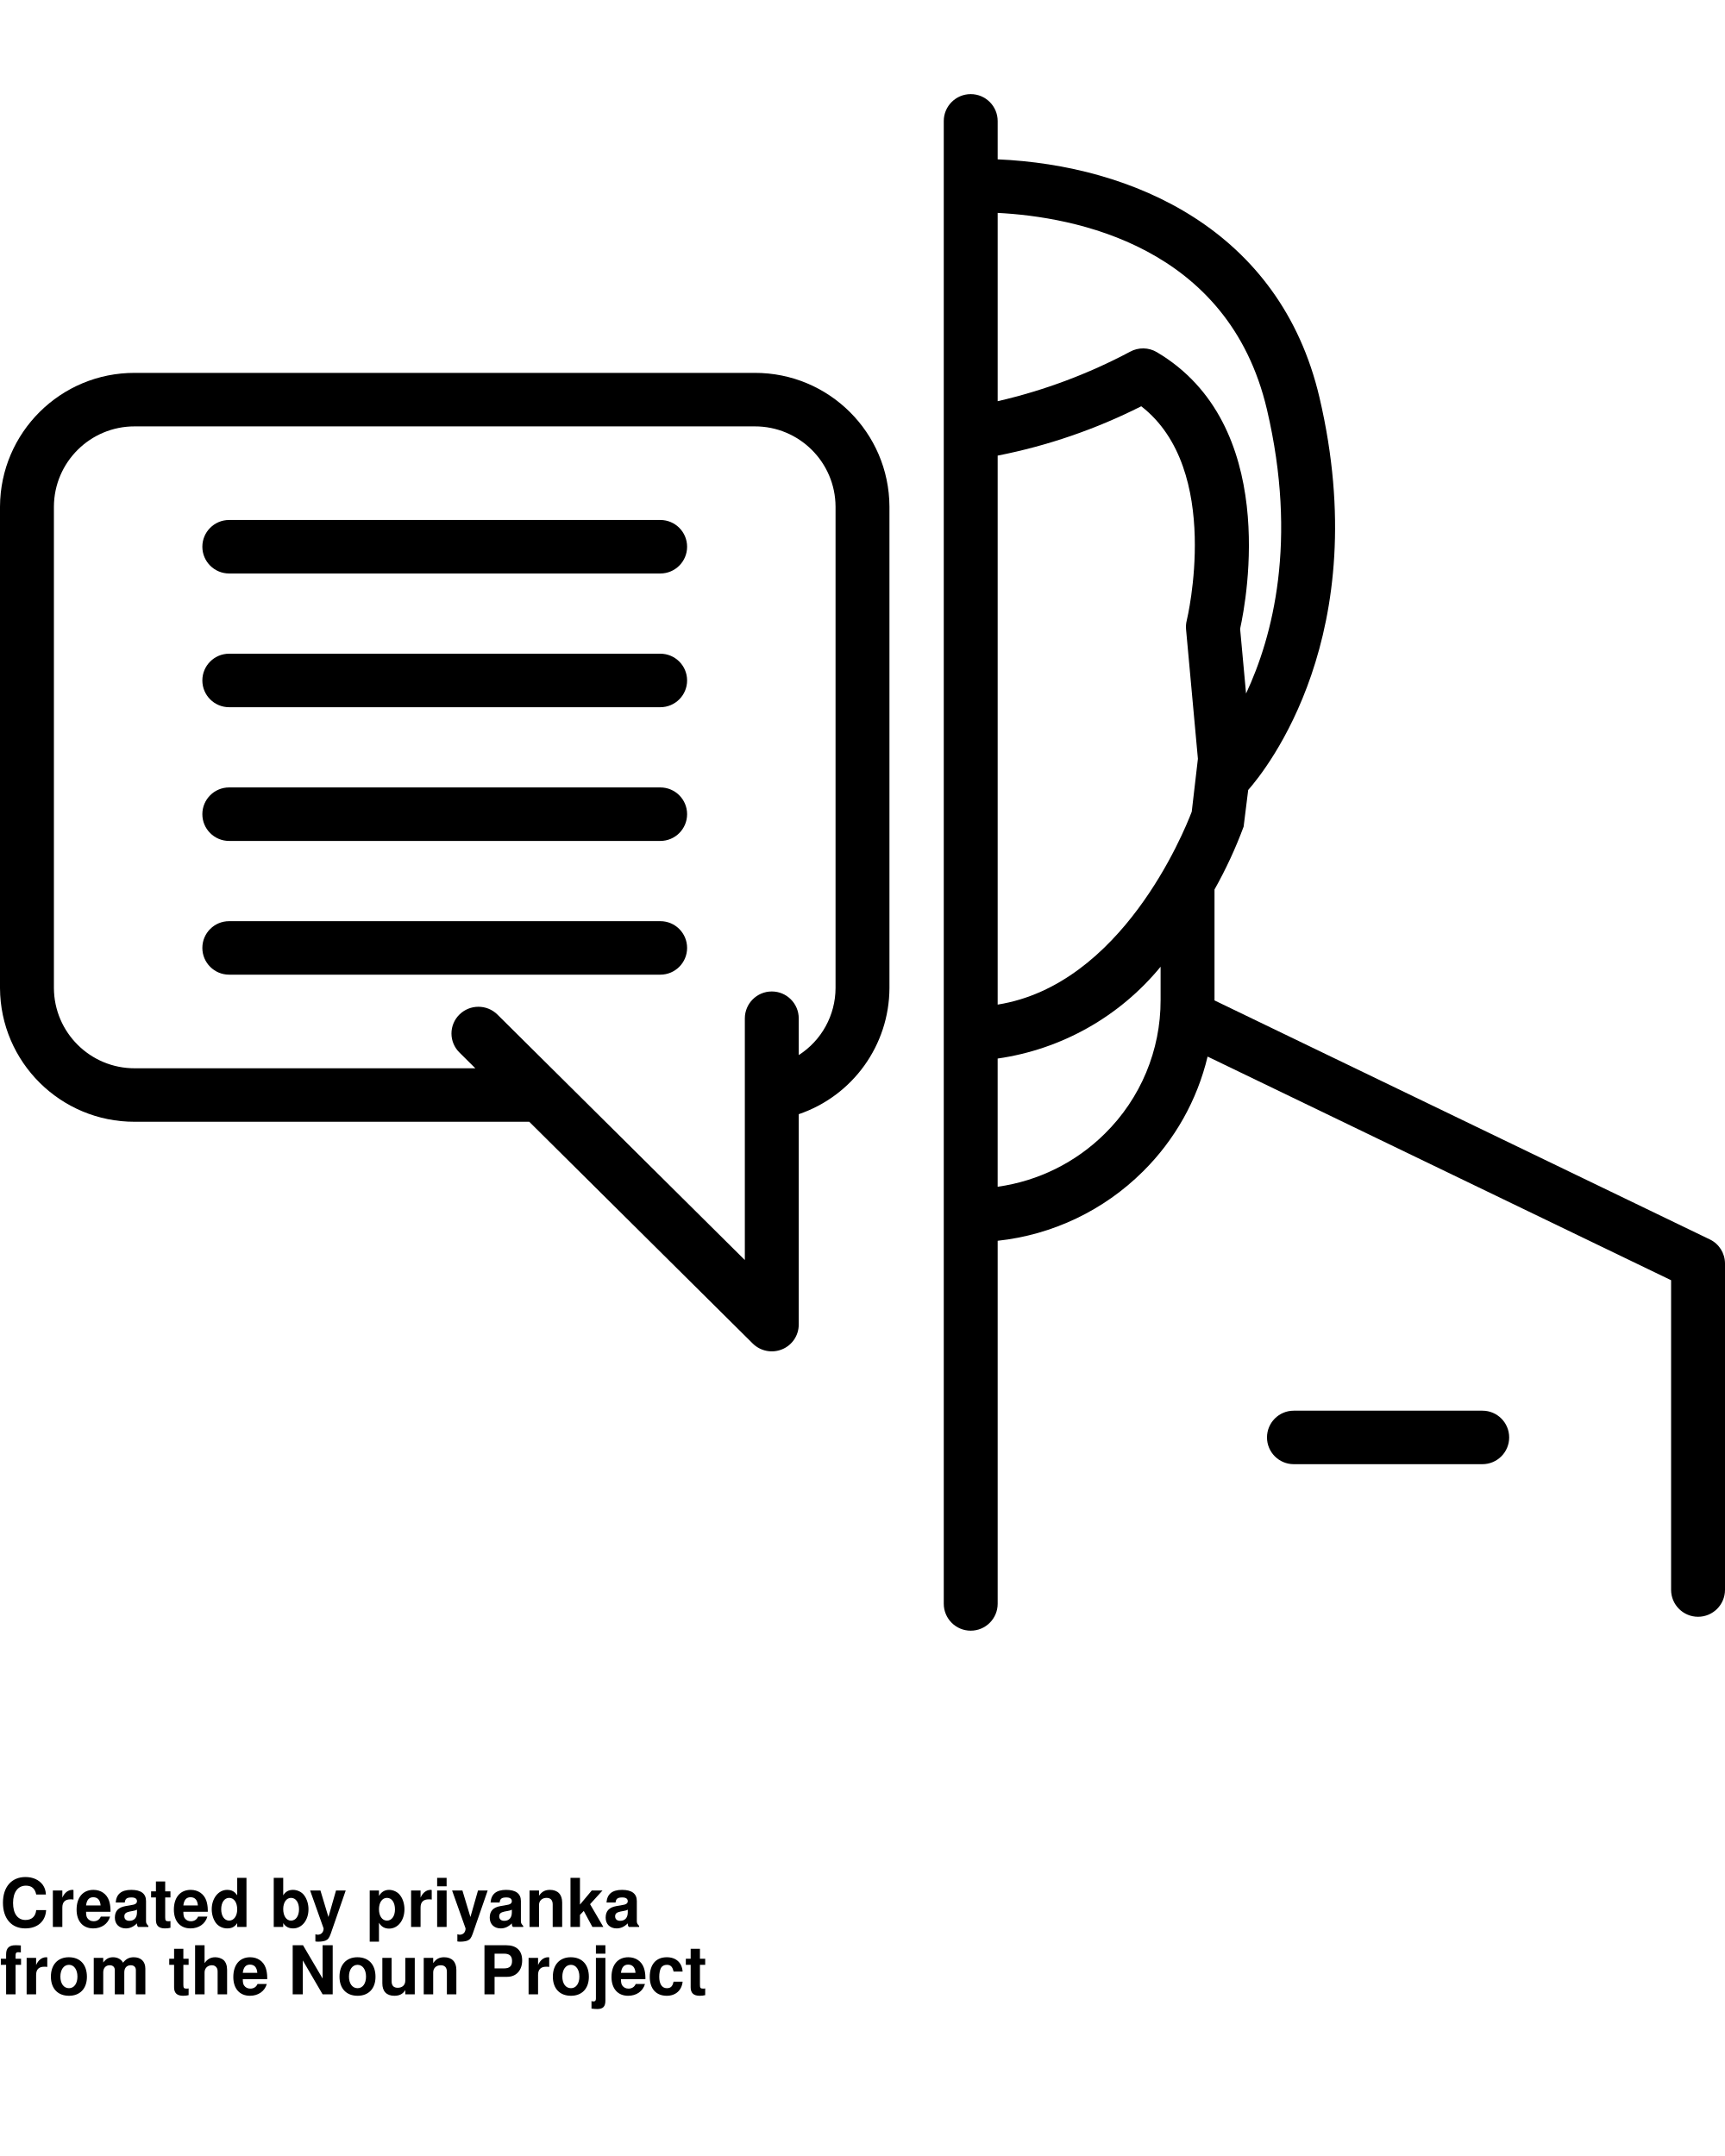
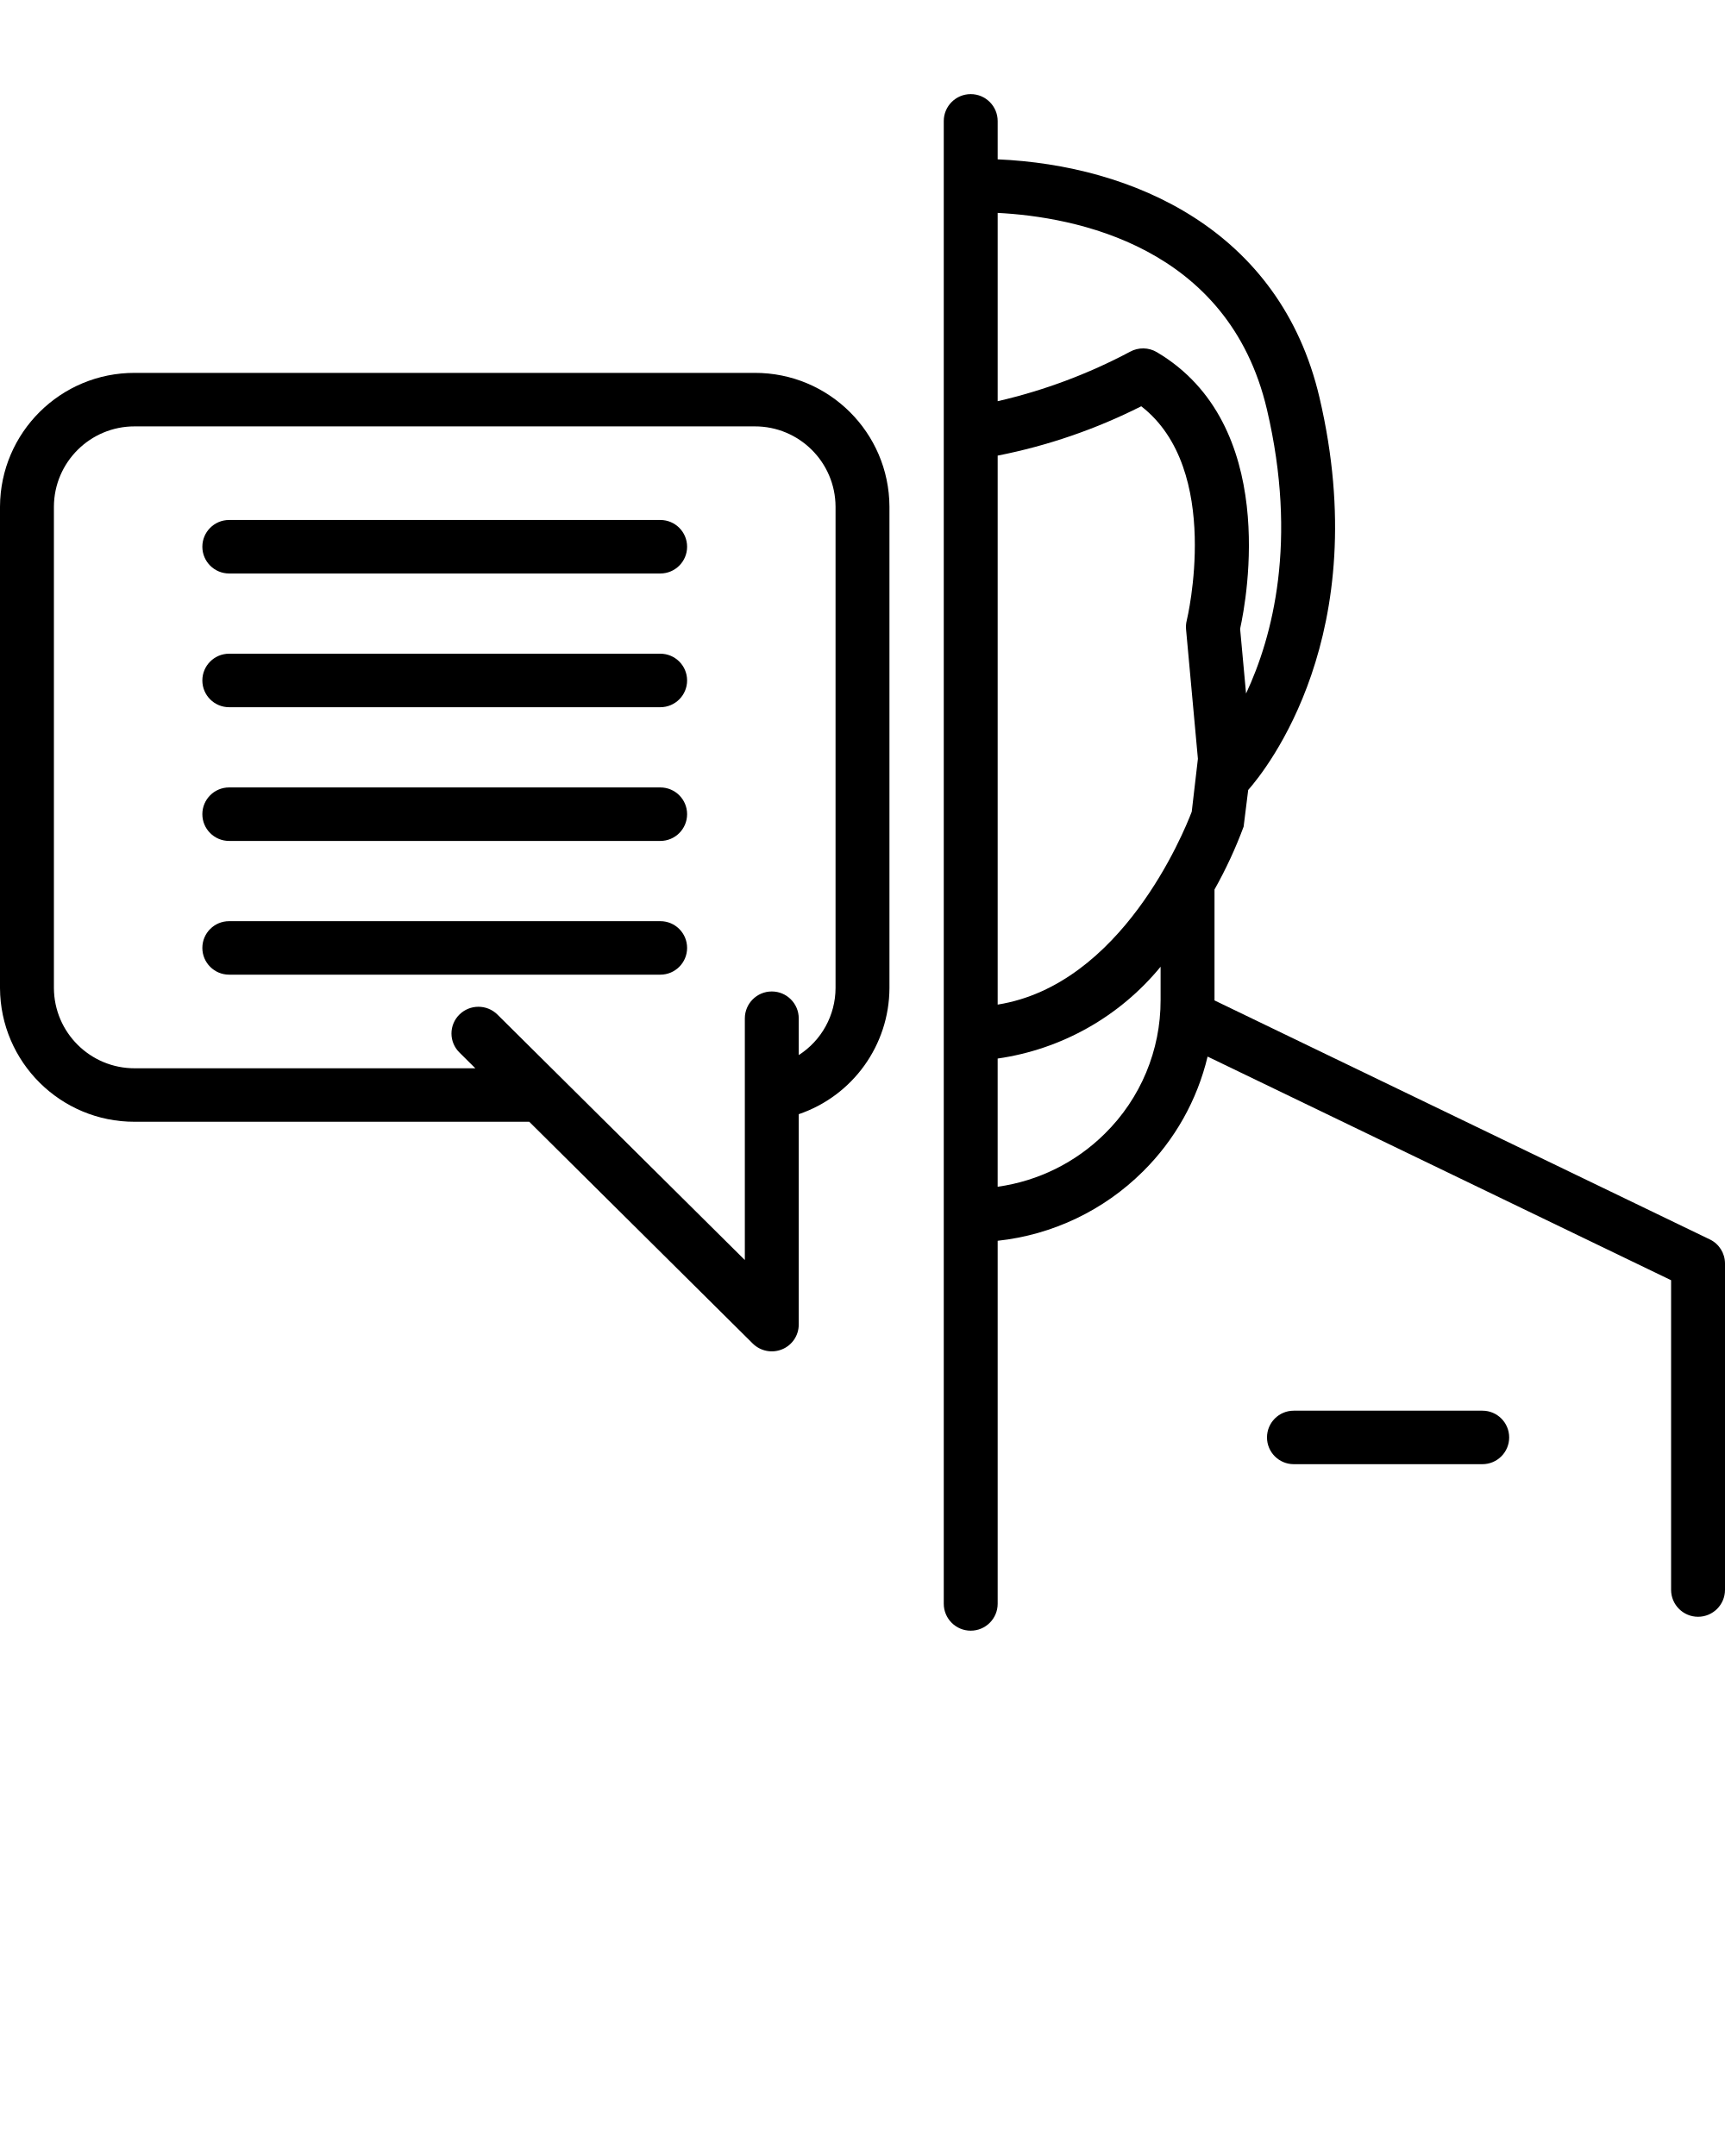
- <svg xmlns="http://www.w3.org/2000/svg" data-name="Layer 1" viewBox="0 0 128 160" x="0px" y="0px">
-   <path d="M126.875,91.98,90.119,74.242l.001-.025V66.011a32.752,32.752,0,0,0,2.16-4.662l.34-2.724c1.314-1.489,9.409-11.548,5.288-29.13-2.919-12.456-13.861-17.232-23.878-17.67V8.985a2,2,0,0,0-4,0V119.015a2,2,0,0,0,4,0V92.08A18.037,18.037,0,0,0,84.814,86.934a17.808,17.808,0,0,0,4.793-8.524L124,95.007V117.983a2,2,0,0,0,4,0V93.765A1.984,1.984,0,0,0,126.875,91.98ZM86.12,74.217a13.869,13.869,0,0,1-4.135,9.91,14.045,14.045,0,0,1-7.956,3.943V78.556A19.154,19.154,0,0,0,86.12,71.743Zm2.311-13.979C87.822,61.835,83.221,73.085,74.03,74.553V33.812a41.321,41.321,0,0,0,10.654-3.662c6.055,4.696,3.403,15.787,3.375,15.901a1.964,1.964,0,0,0-.05.658l.879,9.602Zm-2.586-34.102a2.013,2.013,0,0,0-1.998-.03,40.067,40.067,0,0,1-9.817,3.668V15.8c5.666.289,17.128,2.415,19.982,14.595,2.292,9.776.425,16.851-1.551,21.073l-.441-4.804C92.531,44.34,94.881,31.488,85.845,26.137Z" />
-   <path d="M110,108.659a1.985,1.985,0,1,0,0-3.97H96a1.985,1.985,0,1,0,0,3.97Z" />
-   <path d="M17,42.559H49a1.985,1.985,0,1,0,0-3.97H17a1.985,1.985,0,1,0,0,3.97Z" />
-   <path d="M17,52.483H49a1.985,1.985,0,1,0,0-3.97H17a1.985,1.985,0,1,0,0,3.97Z" />
-   <path d="M17,62.407H49a1.985,1.985,0,1,0,0-3.97H17a1.985,1.985,0,1,0,0,3.97Z" />
-   <path d="M17,72.331H49a1.985,1.985,0,1,0,0-3.97H17a1.985,1.985,0,1,0,0,3.97Z" />
-   <path d="M10,83.248H39.272l16.583,16.457a2.011,2.011,0,0,0,2.179.43A1.984,1.984,0,0,0,59.269,98.302V82.686A9.931,9.931,0,0,0,66,73.324V37.597A9.973,9.973,0,0,0,56,27.672H10A9.973,9.973,0,0,0,0,37.597V73.324A9.973,9.973,0,0,0,10,83.248ZM4,37.597A5.984,5.984,0,0,1,10,31.642H56a5.984,5.984,0,0,1,6,5.955V73.324a5.93,5.93,0,0,1-2.731,4.976V75.578a2,2,0,0,0-4,0V93.51l-18.355-18.215a2.01,2.01,0,0,0-2.828,0,1.974,1.974,0,0,0,0,2.807l1.186,1.177H10a5.984,5.984,0,0,1-6-5.955Z" />
-   <text x="0" y="143" fill="#000000" font-size="5px" font-weight="bold" font-family="'Helvetica Neue', Helvetica, Arial-Unicode, Arial, Sans-serif">Created by priyanka</text>
-   <text x="0" y="148" fill="#000000" font-size="5px" font-weight="bold" font-family="'Helvetica Neue', Helvetica, Arial-Unicode, Arial, Sans-serif">from the Noun Project</text>
+ <svg xmlns="http://www.w3.org/2000/svg" data-name="Layer 1" viewBox="0 0 128 160" x="0px" y="0px" version="1.1" id="svg219">
+   <defs id="defs223" />
+   <path d="M126.875,91.98,90.119,74.242l.001-.025V66.011a32.752,32.752,0,0,0,2.16-4.662l.34-2.724c1.314-1.489,9.409-11.548,5.288-29.13-2.919-12.456-13.861-17.232-23.878-17.67V8.985a2,2,0,0,0-4,0V119.015a2,2,0,0,0,4,0V92.08A18.037,18.037,0,0,0,84.814,86.934a17.808,17.808,0,0,0,4.793-8.524L124,95.007V117.983a2,2,0,0,0,4,0V93.765A1.984,1.984,0,0,0,126.875,91.98ZM86.12,74.217a13.869,13.869,0,0,1-4.135,9.91,14.045,14.045,0,0,1-7.956,3.943V78.556A19.154,19.154,0,0,0,86.12,71.743Zm2.311-13.979C87.822,61.835,83.221,73.085,74.03,74.553V33.812a41.321,41.321,0,0,0,10.654-3.662c6.055,4.696,3.403,15.787,3.375,15.901a1.964,1.964,0,0,0-.05.658l.879,9.602Zm-2.586-34.102a2.013,2.013,0,0,0-1.998-.03,40.067,40.067,0,0,1-9.817,3.668V15.8c5.666.289,17.128,2.415,19.982,14.595,2.292,9.776.425,16.851-1.551,21.073l-.441-4.804C92.531,44.34,94.881,31.488,85.845,26.137Z" id="path201" />
+   <path d="M110,108.659a1.985,1.985,0,1,0,0-3.97H96a1.985,1.985,0,1,0,0,3.97Z" id="path203" />
+   <path d="M17,42.559H49a1.985,1.985,0,1,0,0-3.97H17a1.985,1.985,0,1,0,0,3.97Z" id="path205" />
+   <path d="M17,52.483H49a1.985,1.985,0,1,0,0-3.97H17a1.985,1.985,0,1,0,0,3.97Z" id="path207" />
+   <path d="M17,62.407H49a1.985,1.985,0,1,0,0-3.97H17a1.985,1.985,0,1,0,0,3.97Z" id="path209" />
+   <path d="M17,72.331H49a1.985,1.985,0,1,0,0-3.97H17a1.985,1.985,0,1,0,0,3.97Z" id="path211" />
+   <path d="M10,83.248H39.272l16.583,16.457a2.011,2.011,0,0,0,2.179.43A1.984,1.984,0,0,0,59.269,98.302V82.686A9.931,9.931,0,0,0,66,73.324V37.597A9.973,9.973,0,0,0,56,27.672H10A9.973,9.973,0,0,0,0,37.597V73.324A9.973,9.973,0,0,0,10,83.248ZM4,37.597A5.984,5.984,0,0,1,10,31.642H56a5.984,5.984,0,0,1,6,5.955V73.324a5.93,5.93,0,0,1-2.731,4.976V75.578a2,2,0,0,0-4,0V93.51l-18.355-18.215a2.01,2.01,0,0,0-2.828,0,1.974,1.974,0,0,0,0,2.807l1.186,1.177H10a5.984,5.984,0,0,1-6-5.955Z" id="path213" />
</svg>
